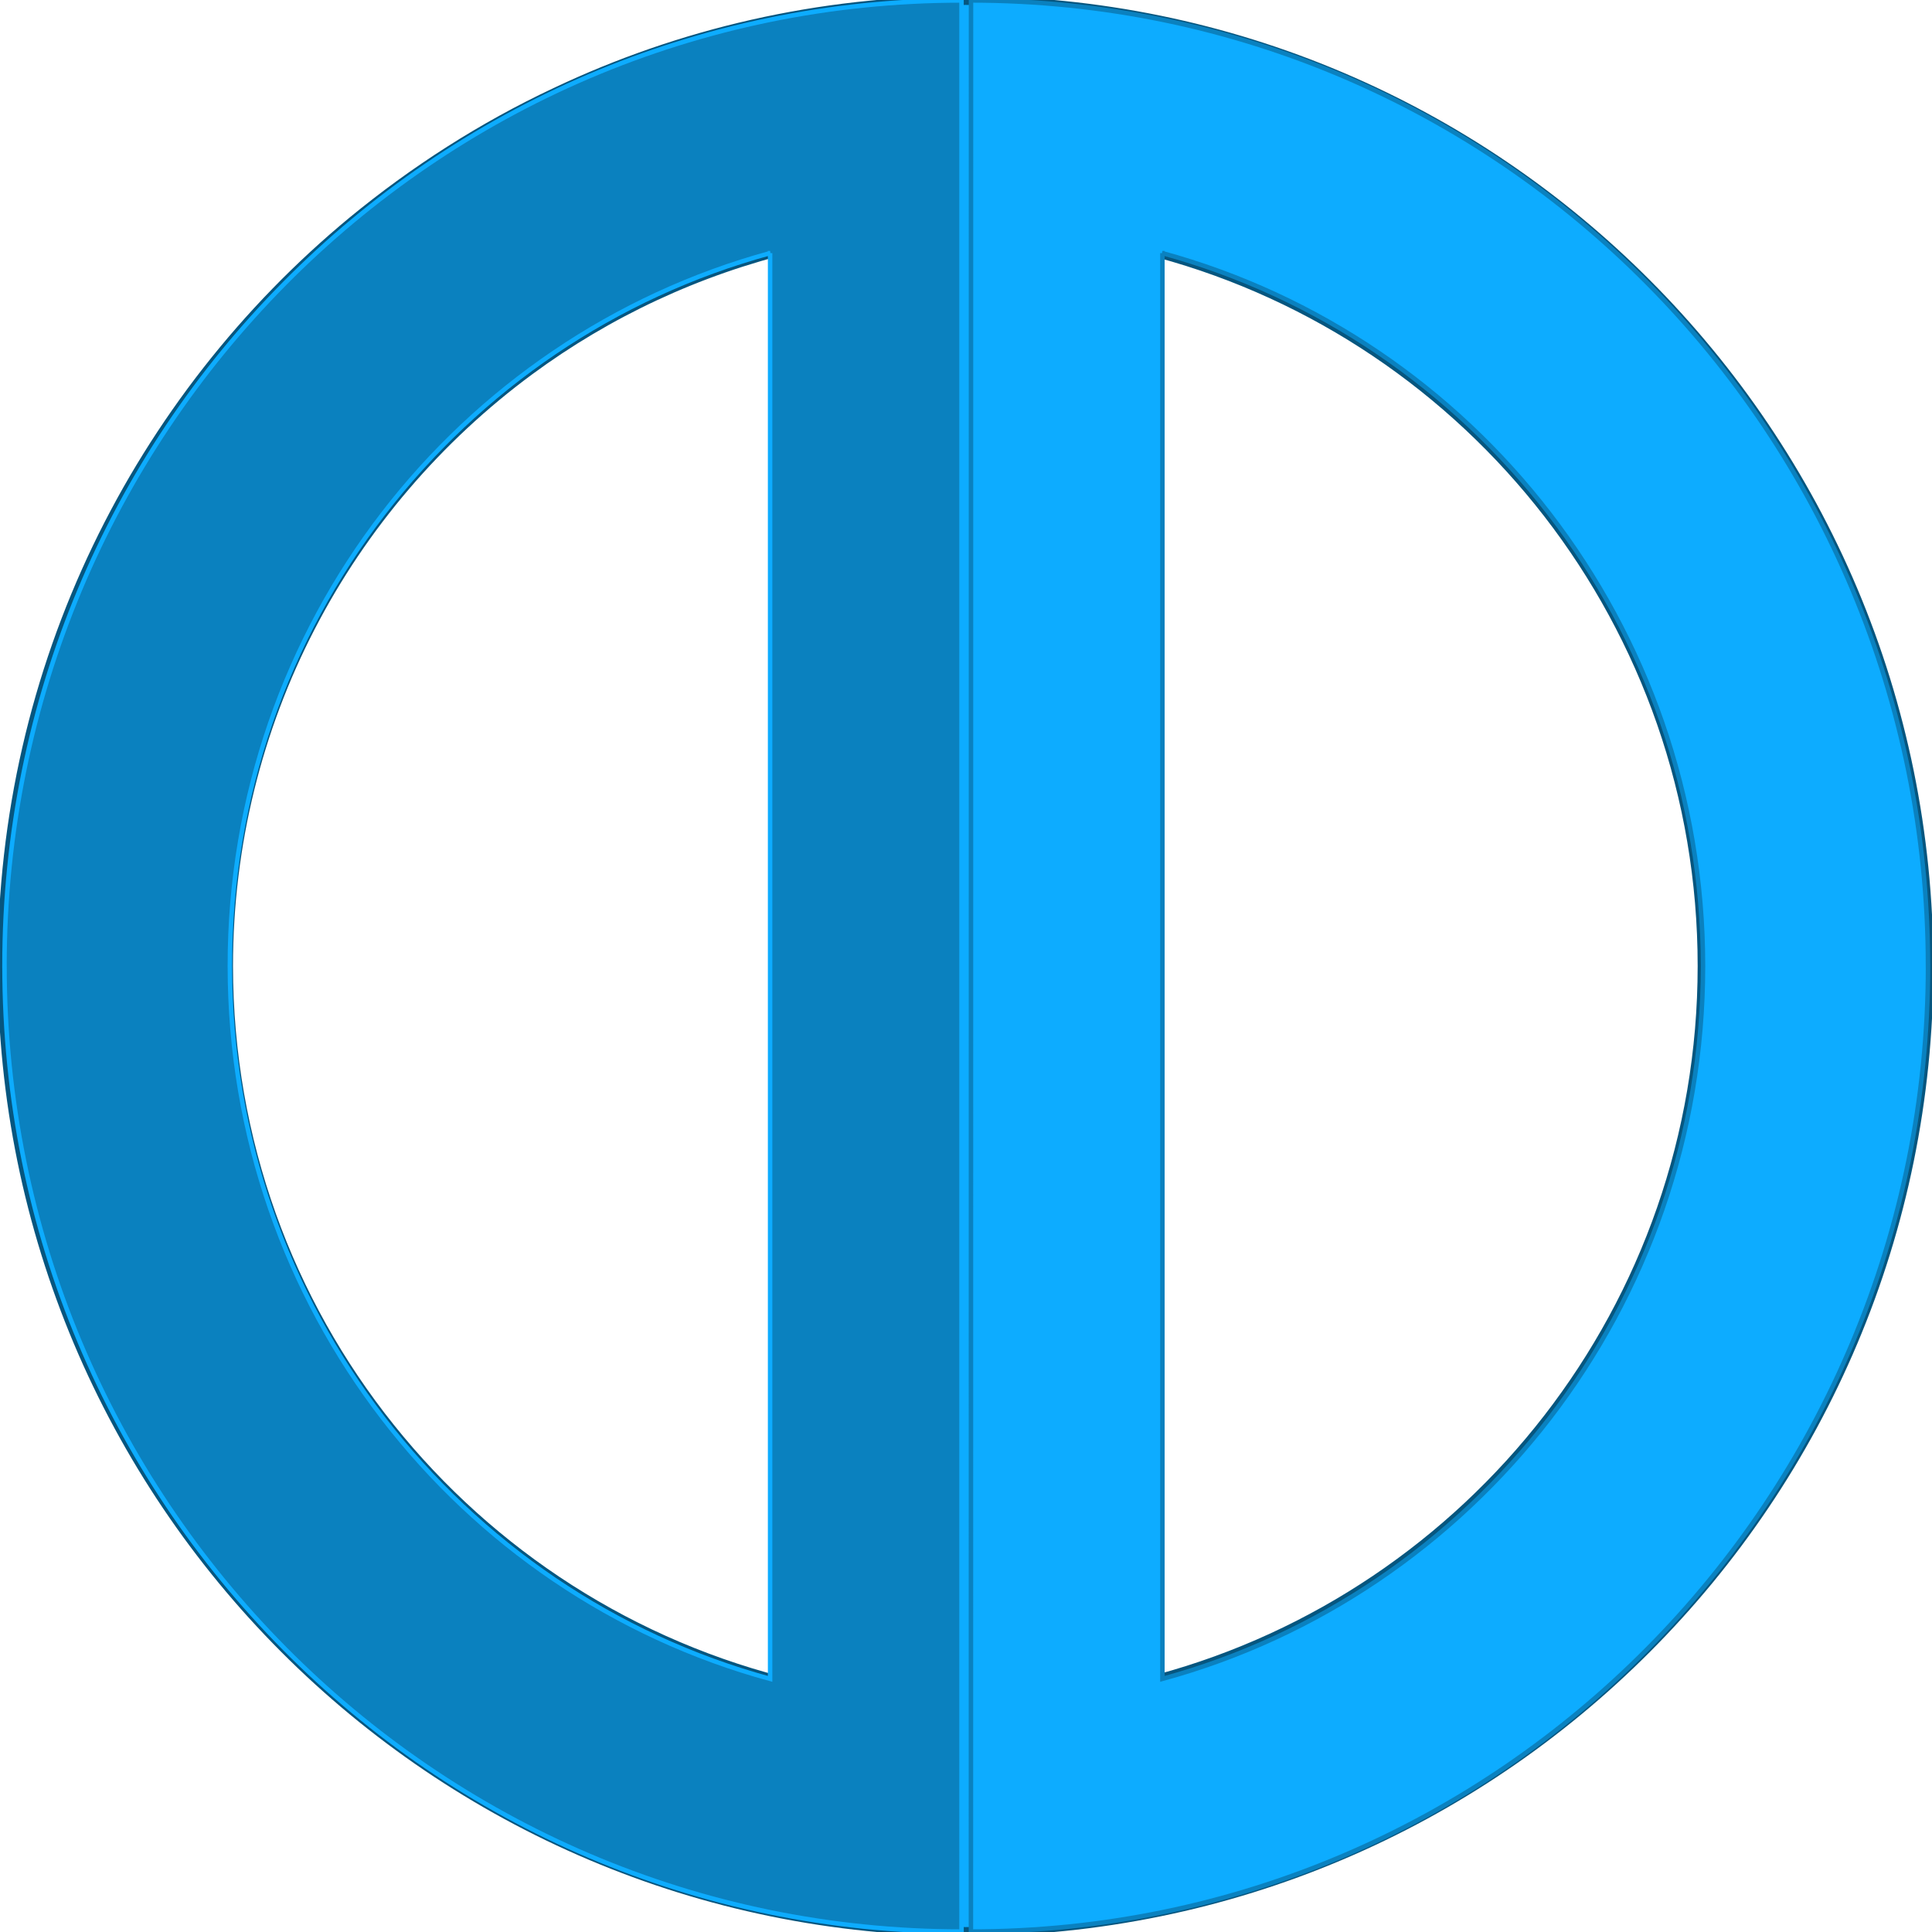
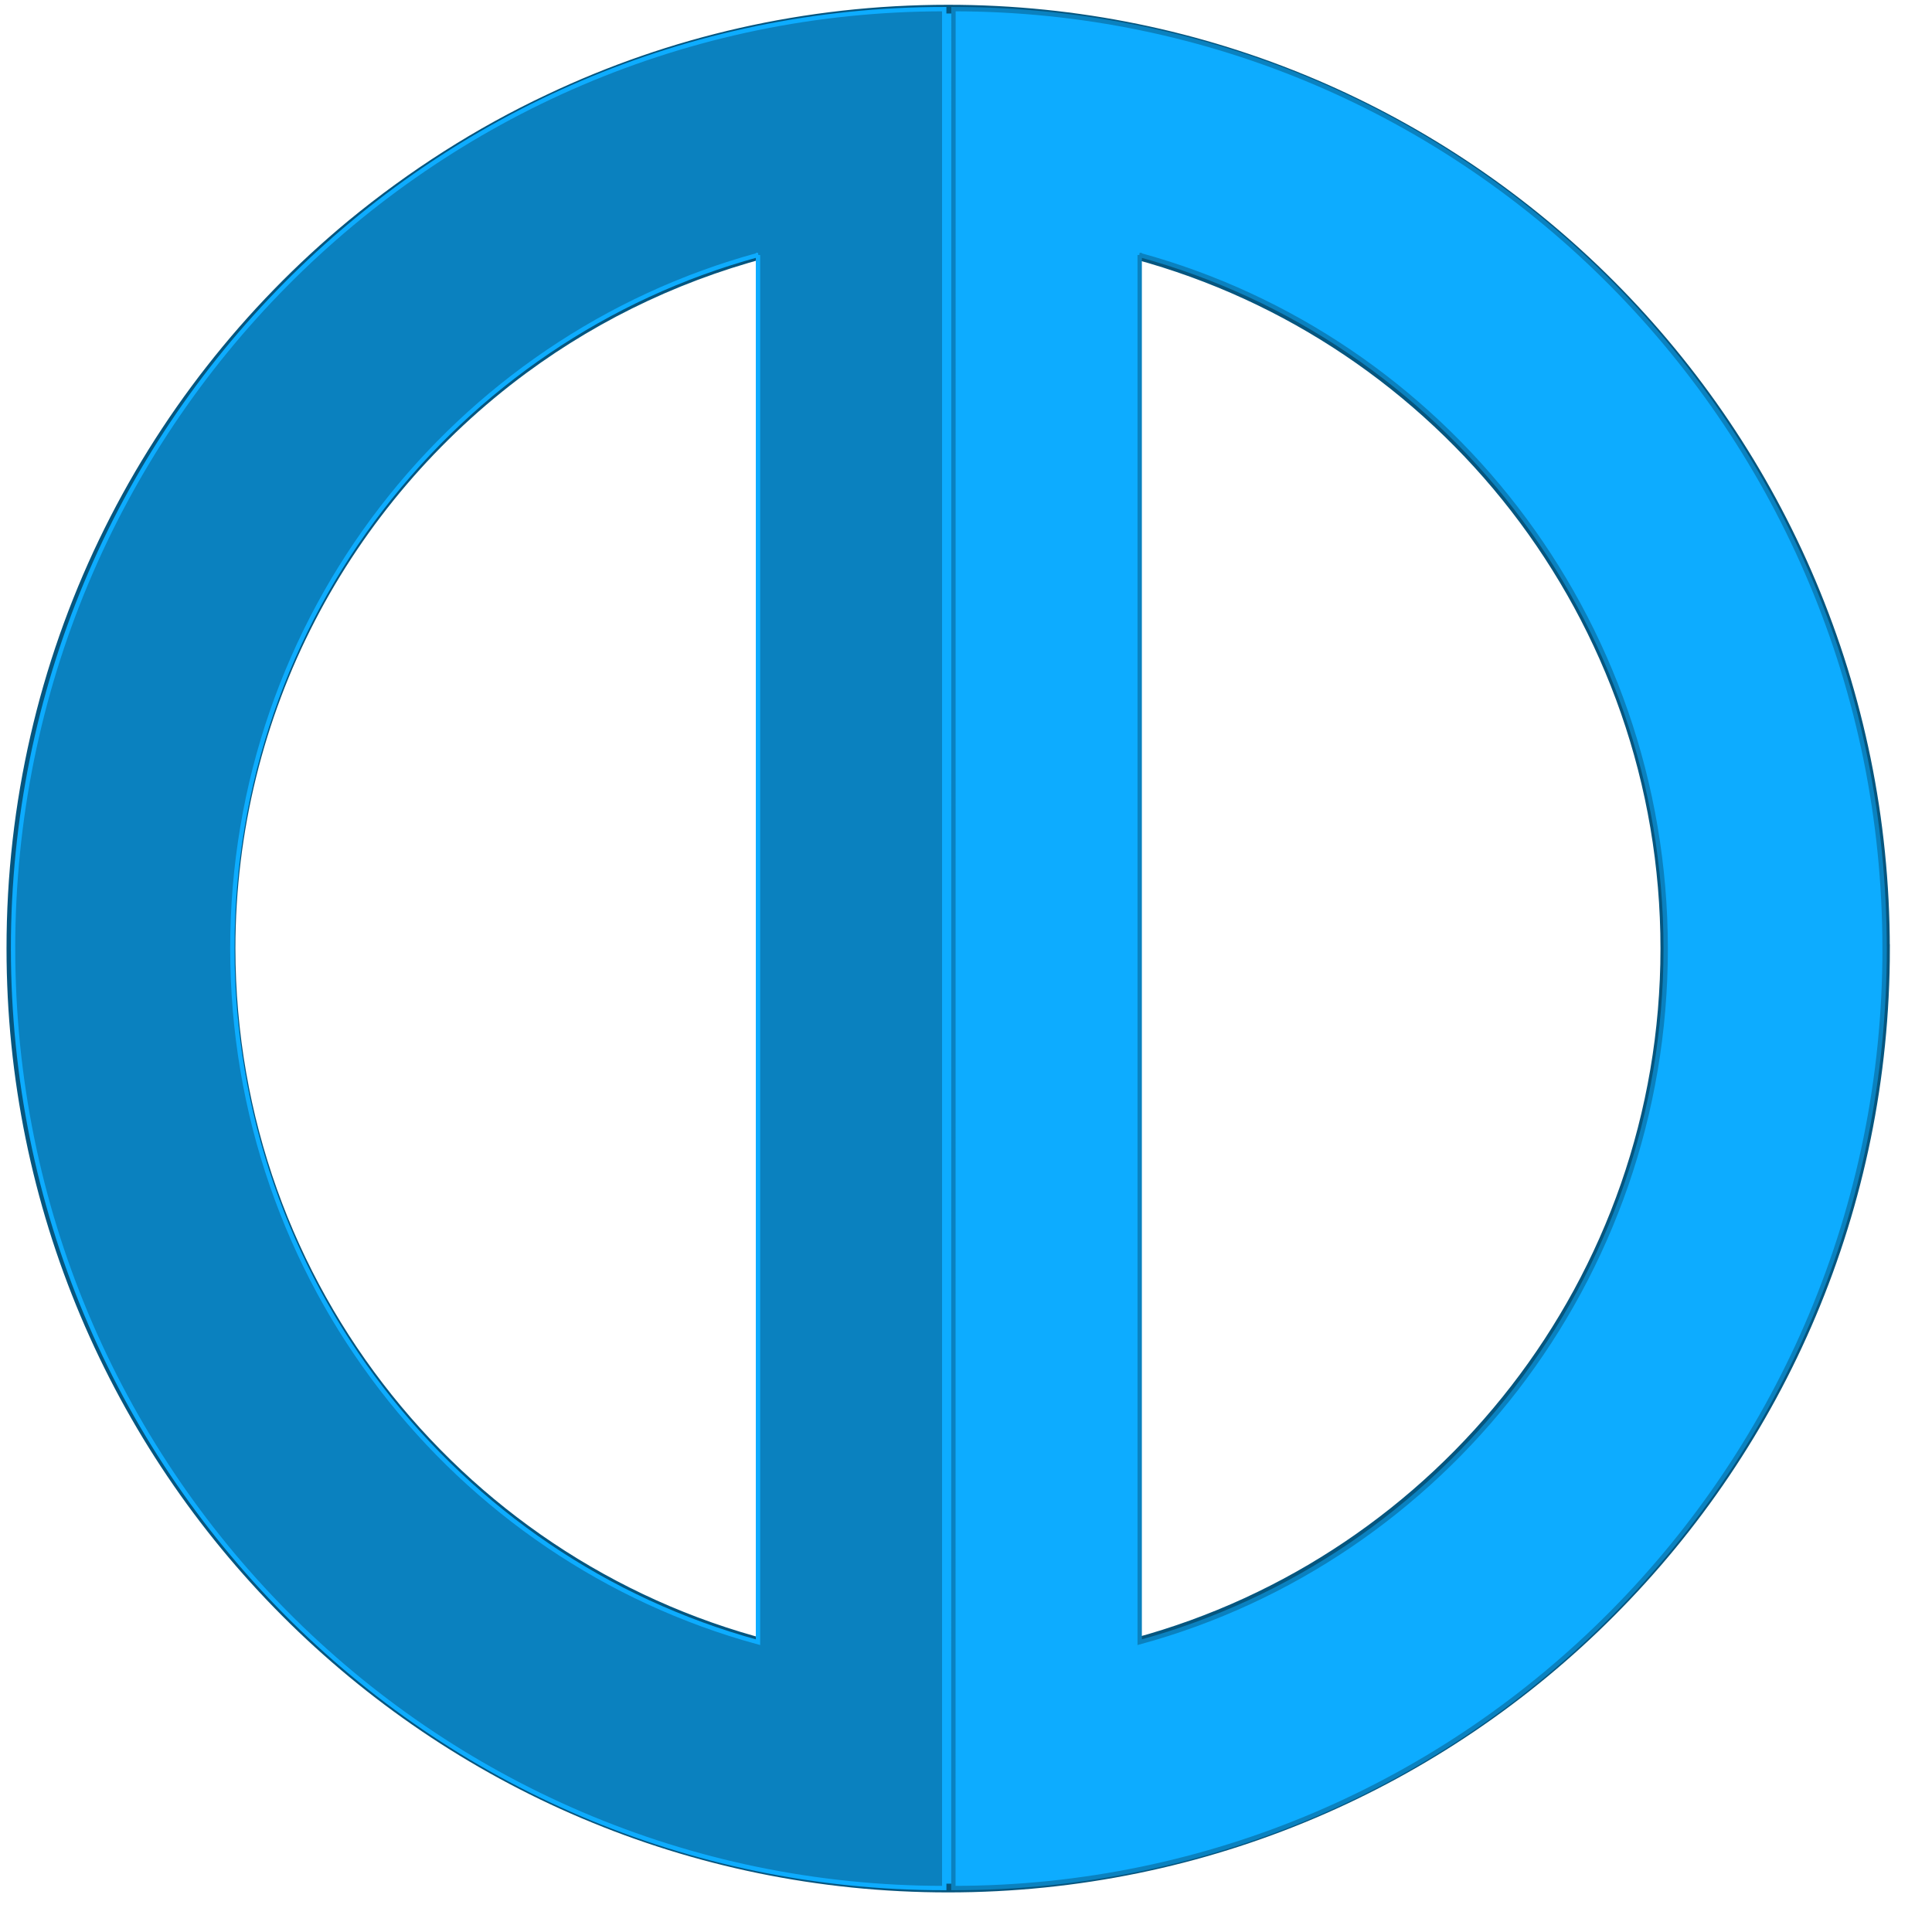
- <svg xmlns="http://www.w3.org/2000/svg" height="250" width="250" viewBox="0 0 432 432" preserveAspectRatio="xMidYMid meet" version="1.1">
+ <svg xmlns="http://www.w3.org/2000/svg" height="220" width="220" viewBox="-2 -2 444 444" preserveAspectRatio="xMidYMid meet" version="1.1">
  <defs />
  <g id="Page-1" stroke="none" stroke-width="1" fill="none" fill-rule="evenodd">
-     <animateTransform attributeType="xml" attributeName="transform" type="rotate" from="0 216 216" to="180 216 216" dur="2s" begin="click + 3" fill="freeze" id="clock" repeatCount="1" />
-     <animateTransform attributeType="xml" attributeName="transform" type="rotate" to="0 216 216" from="180 216 216" dur="3s" begin="clock.end + 3" fill="freeze" id="counter" repeatCount="1" />
+     <animateTransform attributeType="xml" attributeName="transform" type="rotate" from="0 220 220" to="180 220 220" dur="2s" begin="click + 3" fill="freeze" id="clock" repeatCount="1" />
+     <animateTransform attributeType="xml" attributeName="transform" type="rotate" to="0 220 220" from="180 220 220" dur="3s" begin="clock.end + 3" fill="freeze" id="counter" repeatCount="1" />
    <g id="DoubleD">
      <g id="Page-1">
        <g id="Portrait---6-Plus">
          <g id="DoubleD">
            <path d="M258.972 56.6 L258.972 375.4 C329.059 356.4 380.6 292.2 380.6 216 C380.626 139.8 329.1 75.6 259 56.6 L258.972 56.6 L258.972 56.6 Z M177.869 55.3 C156.047 60.5 135.9 70 118.4 82.9 C77.612 113 51.1 161.4 51.1 216 C51.146 294.1 105.2 359.5 177.9 376.7 C177.869 298.2 177.9 137.2 177.9 55.3 L177.869 55.3 L177.869 55.3 Z M431.315 216 C431.315 335.2 334.9 431.9 215.9 431.9 C96.908 431.9 0.5 335.2 0.5 216 C0.457 149 30.9 89.1 78.7 49.5 C92.546 38.1 107.8 28.3 124.2 20.6 C152.044 7.4 183.1 0.1 215.9 0.1 C334.864 0.1 431.3 96.8 431.3 216 L431.315 216 L431.315 216 Z" id="Fill-32" fill="#0DACFF" />
            <path d="M258.972 56.6 L258.972 375.4 C329.059 356.4 380.6 292.2 380.6 216 C380.626 139.8 329.1 75.6 259 56.6 L258.972 56.6 L258.972 56.6 Z M177.869 55.3 C156.047 60.5 135.9 70 118.4 82.9 C77.612 113 51.1 161.4 51.1 216 C51.146 294.1 105.2 359.5 177.9 376.7 C177.869 298.2 177.9 137.2 177.9 55.3 L177.869 55.3 L177.869 55.3 Z M431.315 216 C431.315 335.2 334.9 431.9 215.9 431.9 C96.908 431.9 0.5 335.2 0.5 216 C0.457 149 30.9 89.1 78.7 49.5 C92.546 38.1 107.8 28.3 124.2 20.6 C152.044 7.4 183.1 0.1 215.9 0.1 C334.864 0.1 431.3 96.8 431.3 216 L431.315 216 L431.315 216 Z" id="Stroke-34" stroke="#06567F" stroke-width="2" />
            <path d="M259.917 56.6 L259.917 375.4 C329.536 356.4 380.8 292.2 380.8 216 C380.759 139.8 329.5 75.6 259.9 56.6 L259.917 56.6 L259.917 56.6 Z M431.109 216 C431.109 335.2 335.3 431.9 217.1 431.9 L217.119 0.1 C335.303 0.1 431.1 96.8 431.1 216 L431.109 216 L431.109 216 Z" id="Fill-35" fill="#0DACFF" />
            <path d="M259.917 56.6 L259.917 375.4 C329.536 356.4 380.8 292.2 380.8 216 C380.759 139.8 329.5 75.6 259.9 56.6 L259.917 56.6 L259.917 56.6 Z M431.109 216 C431.109 335.2 335.3 431.9 217.1 431.9 L217.119 0.1 C335.303 0.1 431.1 96.8 431.1 216 L431.109 216 L431.109 216 Z" id="Stroke-36" stroke="#0A81BF" />
            <path d="M172.197 56.6 L172.197 375.4 C102.578 356.4 51.4 292.2 51.4 216 C51.355 139.8 102.6 75.6 172.2 56.6 L172.197 56.6 L172.197 56.6 Z M1.005 216 C1.005 335.2 96.8 431.9 215 431.9 L214.995 0.1 C96.812 0.1 1 96.8 1 216 L1.005 216 L1.005 216 Z" id="Fill-37" fill="#0A81BF" />
            <path d="M172.197 56.6 L172.197 375.4 C102.578 356.4 51.4 292.2 51.4 216 C51.355 139.8 102.6 75.6 172.2 56.6 L172.197 56.6 L172.197 56.6 Z M1.005 216 C1.005 335.2 96.8 431.9 215 431.9 L214.995 0.1 C96.812 0.1 1 96.8 1 216 L1.005 216 L1.005 216 Z" id="Stroke-38" stroke="#0DACFF" />
            <path d="M243.857 208.4 C244.896 207 245.4 205 245.4 202.5 C245.415 199.9 244.9 198 243.9 196.6 C242.818 195.2 241.3 194.6 239.4 194.6 C237.451 194.6 236 195.2 234.9 196.6 C233.865 198 233.3 199.9 233.3 202.5 C233.342 205 233.9 207 234.9 208.4 C235.959 209.7 237.5 210.4 239.4 210.4 C241.329 210.4 242.8 209.7 243.9 208.4 L243.857 208.4 Z M249.161 212 C247.021 214.7 243.8 216 239.4 216 C235.055 216 231.8 214.7 229.7 212 C227.526 209.4 226.5 206.2 226.5 202.5 C226.455 198.8 227.5 195.7 229.7 193 C231.806 190.3 235.1 188.9 239.4 188.9 C243.771 188.9 247 190.3 249.2 193 C251.301 195.7 252.4 198.8 252.4 202.5 C252.371 206.2 251.3 209.4 249.2 212 L249.161 212 Z M269.074 189.8 L275.798 189.8 L279.659 208 L283.614 189.8 L290.524 189.8 L283.172 215.1 L276.356 215.1 L272.378 196.6 L268.353 215.1 L261.467 215.1 L254.349 189.8 L261.467 189.8 L265.422 208 L269.074 189.8 Z M314.66 191.2 C316.327 192.6 317.2 194.9 317.2 198 L317.16 215.1 L310.367 215.1 L310.367 199.7 C310.367 198.4 310.2 197.3 309.8 196.6 C309.181 195.3 307.9 194.7 306.1 194.7 C303.861 194.7 302.3 195.6 301.5 197.5 C301.046 198.5 300.8 199.8 300.8 201.4 L300.829 215.1 L294.222 215.1 L294.222 189.8 L300.62 189.8 L300.62 193.5 C301.473 192.2 302.3 191.3 303 190.7 C304.404 189.7 306.1 189.2 308.2 189.2 C310.848 189.2 313 189.8 314.7 191.2 L314.66 191.2 Z M320.673 194.7 L320.673 190 L324.209 190 L324.209 182.9 L330.77 182.9 L330.77 190 L334.887 190 L334.887 194.7 L330.77 194.7 L330.77 208.1 C330.77 209.2 330.9 209.8 331.2 210.1 C331.429 210.3 332.2 210.4 333.6 210.4 C333.786 210.4 334 210.4 334.2 210.4 C334.449 210.4 334.7 210.4 334.9 210.4 L334.887 215.3 L331.747 215.5 C328.614 215.6 326.5 215 325.3 213.8 C324.581 213.1 324.2 211.9 324.2 210.3 L324.209 194.7 L320.673 194.7 Z M354.987 208.4 C356.026 207 356.5 205 356.5 202.5 C356.546 199.9 356 198 355 196.6 C353.948 195.2 352.5 194.6 350.5 194.6 C348.582 194.6 347.1 195.2 346 196.6 C344.995 198 344.5 199.9 344.5 202.5 C344.472 205 345 207 346 208.4 C347.089 209.7 348.6 210.4 350.5 210.4 C352.459 210.4 353.9 209.7 355 208.4 L354.987 208.4 Z M360.291 212 C358.151 214.7 354.9 216 350.5 216 C346.186 216 342.9 214.7 340.8 212 C338.656 209.4 337.6 206.2 337.6 202.5 C337.586 198.8 338.7 195.7 340.8 193 C342.936 190.3 346.2 188.9 350.5 188.9 C354.902 188.9 358.2 190.3 360.3 193 C362.431 195.7 363.5 198.8 363.5 202.5 C363.502 206.2 362.4 209.4 360.3 212 L360.291 212 Z M380.205 189.8 L386.928 189.8 L390.79 208 L394.745 189.8 L401.654 189.8 L394.303 215.1 L387.486 215.1 L383.508 196.6 L379.484 215.1 L372.598 215.1 L365.479 189.8 L372.598 189.8 L376.552 208 L380.205 189.8 Z M425.79 191.2 C427.457 192.6 428.3 194.9 428.3 198 L428.291 215.1 L421.498 215.1 L421.498 199.7 C421.498 198.4 421.3 197.3 421 196.6 C420.311 195.3 419.1 194.7 417.2 194.7 C414.992 194.7 413.4 195.6 412.6 197.5 C412.177 198.5 412 199.8 412 201.4 L411.96 215.1 L405.353 215.1 L405.353 189.8 L411.75 189.8 L411.75 193.5 C412.603 192.2 413.4 191.3 414.2 190.7 C415.535 189.7 417.3 189.2 419.4 189.2 C421.979 189.2 424.1 189.8 425.8 191.2 L425.79 191.2 Z" opacity="0" id="owntown" stroke="#0DACFF" fill="#0A81BF">
              <animate id="showDowntown" attributeName="opacity" from="0" to="1" dur="3s" fill="freeze" begin="clock.begin - 3" />
              <animate id="animation2" attributeName="opacity" from="1" to="0" dur="2s" fill="freeze" begin="clock.begin" />
              <animate id="animation3" attributeName="opacity" from="0" to="1" dur="3s" fill="freeze" begin="animation.end + 2" />
              <animate id="hideDowntown" attributeName="opacity" from="1" to="0" dur="3s" fill="freeze" begin="animation3.end + 2" />
            </path>
            <path d="M174.8 210.5 L182.6 210.5 L182.6 217.6 L174.8 217.6 L174.8 210.5 ZM182.6 207 L174.8 207 L174.8 177.7 L182.6 177.7 L182.6 207 ZM161.4 187.1 C161.3 185.7 160.9 184.8 160.4 184.2 C159.4 183.2 157.7 182.7 155.1 182.7 C153.6 182.7 152.4 182.9 151.5 183.3 C150.6 183.8 150.2 184.5 150.2 185.3 C150.2 186.2 150.6 186.9 151.3 187.3 C152 187.8 154.7 188.5 159.3 189.6 C162.6 190.4 164.9 191.5 166.3 192.7 C167.6 193.9 168.3 195.7 168.3 198 C168.3 200.7 167.3 203 165.1 204.9 C163 206.9 160 207.9 156.2 207.9 C152.5 207.9 149.5 207.1 147.2 205.7 C144.9 204.2 143.6 201.7 143.3 198.1 L150.9 198.1 C151 199.1 151.3 199.9 151.8 200.4 C152.6 201.5 154 202 156.1 202 C157.7 202 158.9 201.7 159.6 201.2 C160.3 200.7 160.7 200.1 160.7 199.4 C160.7 198.5 160.3 197.9 159.6 197.5 C158.8 197.1 156.1 196.4 151.6 195.4 C148.5 194.7 146.3 193.6 144.7 192.1 C143.2 190.6 142.5 188.8 142.5 186.6 C142.5 183.7 143.6 181.3 145.7 179.5 C147.9 177.7 151.2 176.8 155.7 176.8 C160.3 176.8 163.7 177.7 165.9 179.7 C168.1 181.6 169.2 184.1 169.2 187.1 L161.4 187.1 ZM139.8 201.3 L139.8 206.8 L135.7 206.8 L135.7 214.9 L128.1 214.9 L128.1 206.8 L123.4 206.8 L123.4 201.3 L128.1 201.3 L128.1 185.8 C128.1 184.6 128 183.9 127.7 183.6 C127.4 183.3 126.5 183.1 124.9 183.1 C124.7 183.1 124.4 183.1 124.2 183.2 C123.9 183.2 123.7 183.2 123.4 183.2 L123.4 177.5 L127 177.3 C130.6 177.2 133.1 177.8 134.4 179.2 C135.3 180.1 135.7 181.5 135.7 183.3 L135.7 201.3 L139.8 201.3 ZM102.2 207.7 C102.1 207.7 101.9 207.7 101.6 207.7 L101.6 199.8 C102 199.9 102.5 199.9 102.9 199.9 C103.2 200 103.5 200 103.8 200 C106.8 200 108.9 199 110 197 C110.5 195.8 110.9 194.1 110.9 191.7 L110.8 177.7 L118.6 177.7 L118.6 207 L111.2 207 L111.2 201.9 C110.1 203.9 109 205.2 108.2 205.9 C106.7 207.1 104.9 207.7 102.6 207.7 C102.4 207.7 102.3 207.7 102.2 207.7 L102.2 207.7 ZM78.8 185.5 C77.6 187.1 77 189.4 77 192.3 C77 195.3 77.6 197.5 78.8 199.1 C80 200.7 81.7 201.5 83.9 201.5 C86.2 201.5 87.9 200.7 89.1 199.1 C90.3 197.5 90.9 195.3 90.9 192.3 C90.9 189.4 90.3 187.1 89.1 185.5 C87.9 183.9 86.2 183.1 83.9 183.1 C81.7 183.1 80 183.9 78.8 185.5 L78.8 185.5 ZM72.6 181.3 C75.1 178.3 78.9 176.7 83.9 176.7 C88.9 176.7 92.7 178.3 95.2 181.3 C97.6 184.4 98.9 188 98.9 192.3 C98.9 196.6 97.6 200.2 95.2 203.3 C92.7 206.4 88.9 208 83.9 208 C78.9 208 75.1 206.4 72.7 203.3 C70.2 200.2 69 196.6 69 192.3 C68.9 188 70.2 184.4 72.7 181.3 L72.6 181.3 Z" id="istro" opacity="0" stroke="#0A81BF" fill="#0DACFF">
              <animate id="animation" attributeName="opacity" from="0" to="1" dur="4s" fill="freeze" begin="clock.begin + 0.5" />
              <animate id="animation4" attributeName="opacity" from="1" to="0" dur="4s" fill="freeze" begin="animation.end" />
            </path>
          </g>
        </g>
      </g>
    </g>
  </g>
</svg>
